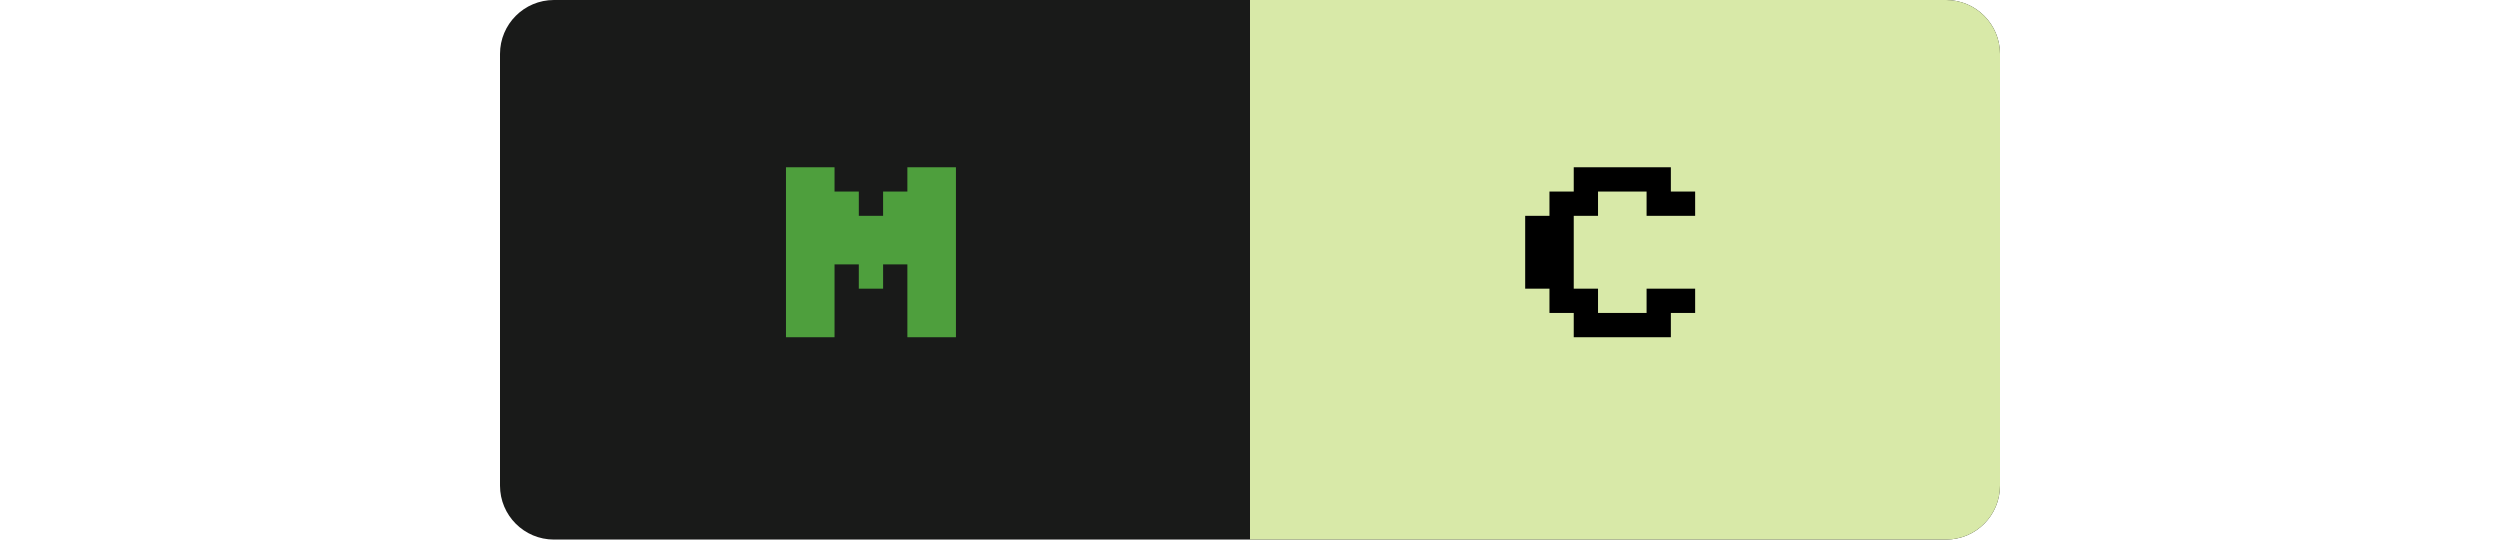
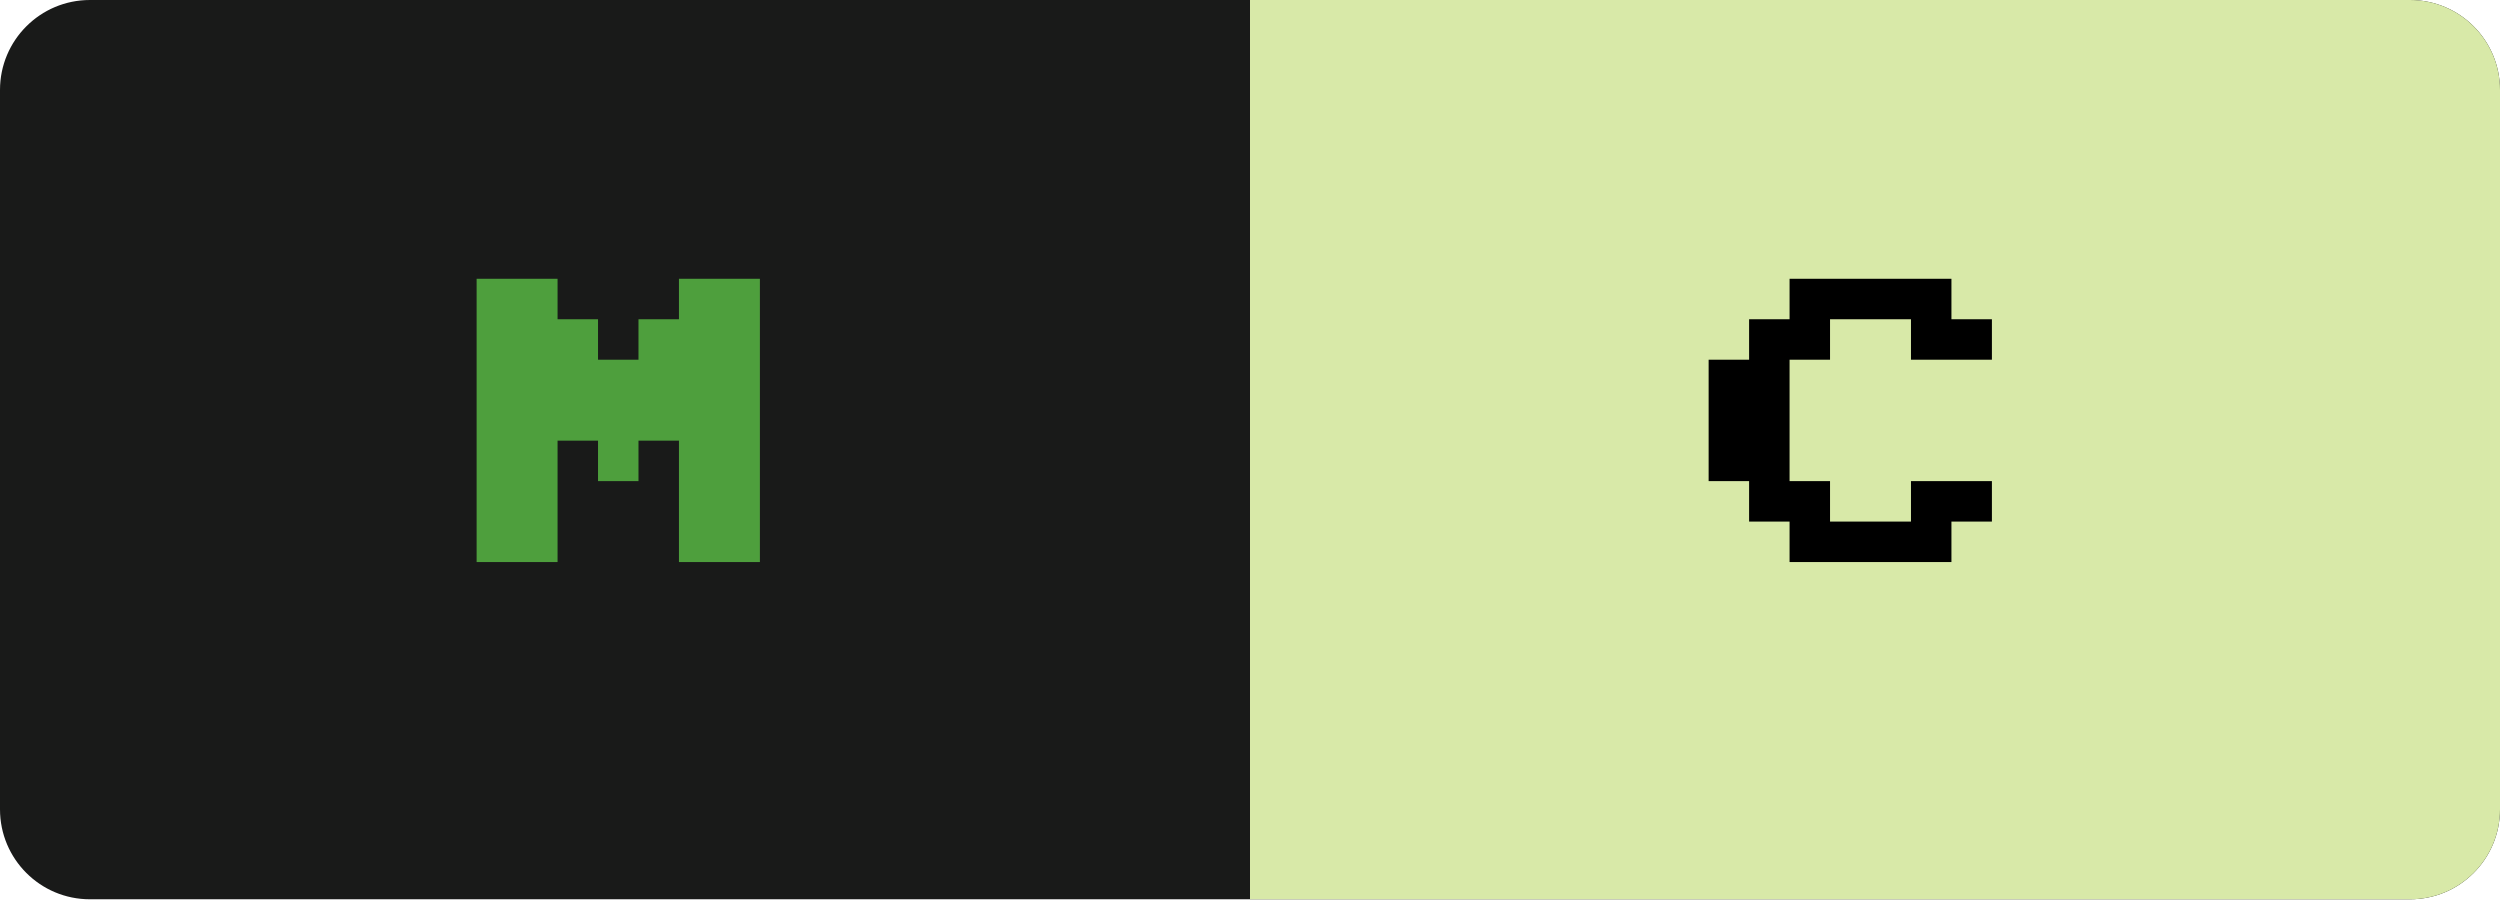
- <svg xmlns="http://www.w3.org/2000/svg" width="278" height="60" viewBox="0 0 278 100" fill="none">
+ <svg xmlns="http://www.w3.org/2000/svg" width="278" height="100" viewBox="0 0 278 100" fill="none">
  <rect width="278" height="100" rx="10" fill="#191A19" />
  <path d="M139 0H268C273.523 0 278 4.477 278 10V90C278 95.523 273.523 100 268 100H139V0Z" fill="#D8E9A8" />
  <path d="M53 46.75V31H57.5H62V33.25V35.5H64.25H66.5V37.75V40H68.75H71V37.75V35.5H73.25H75.5V33.25V31H80H84.5V46.75V62.5H80H75.5V55.75V49H73.25H71V51.25V53.5H68.75H66.5V51.25V49H64.25H62V55.75V62.5H57.5H53V46.75Z" fill="#4E9F3D" />
  <path d="M199 33.25V31H208H217V33.25V35.5H219.25H221.5V37.75V40H217H212.5V37.75V35.5H208H203.5V37.75V40H201.25H199V46.75V53.5H201.25H203.5V55.75V58H208H212.5V55.75V53.5H217H221.5V55.75V58H219.25H217V60.25V62.5H208H199V60.25V58H196.75H194.5V55.75V53.5H192.25H190V46.75V40H192.25H194.5V37.75V35.5H196.75H199V33.25Z" fill="black" />
</svg>
